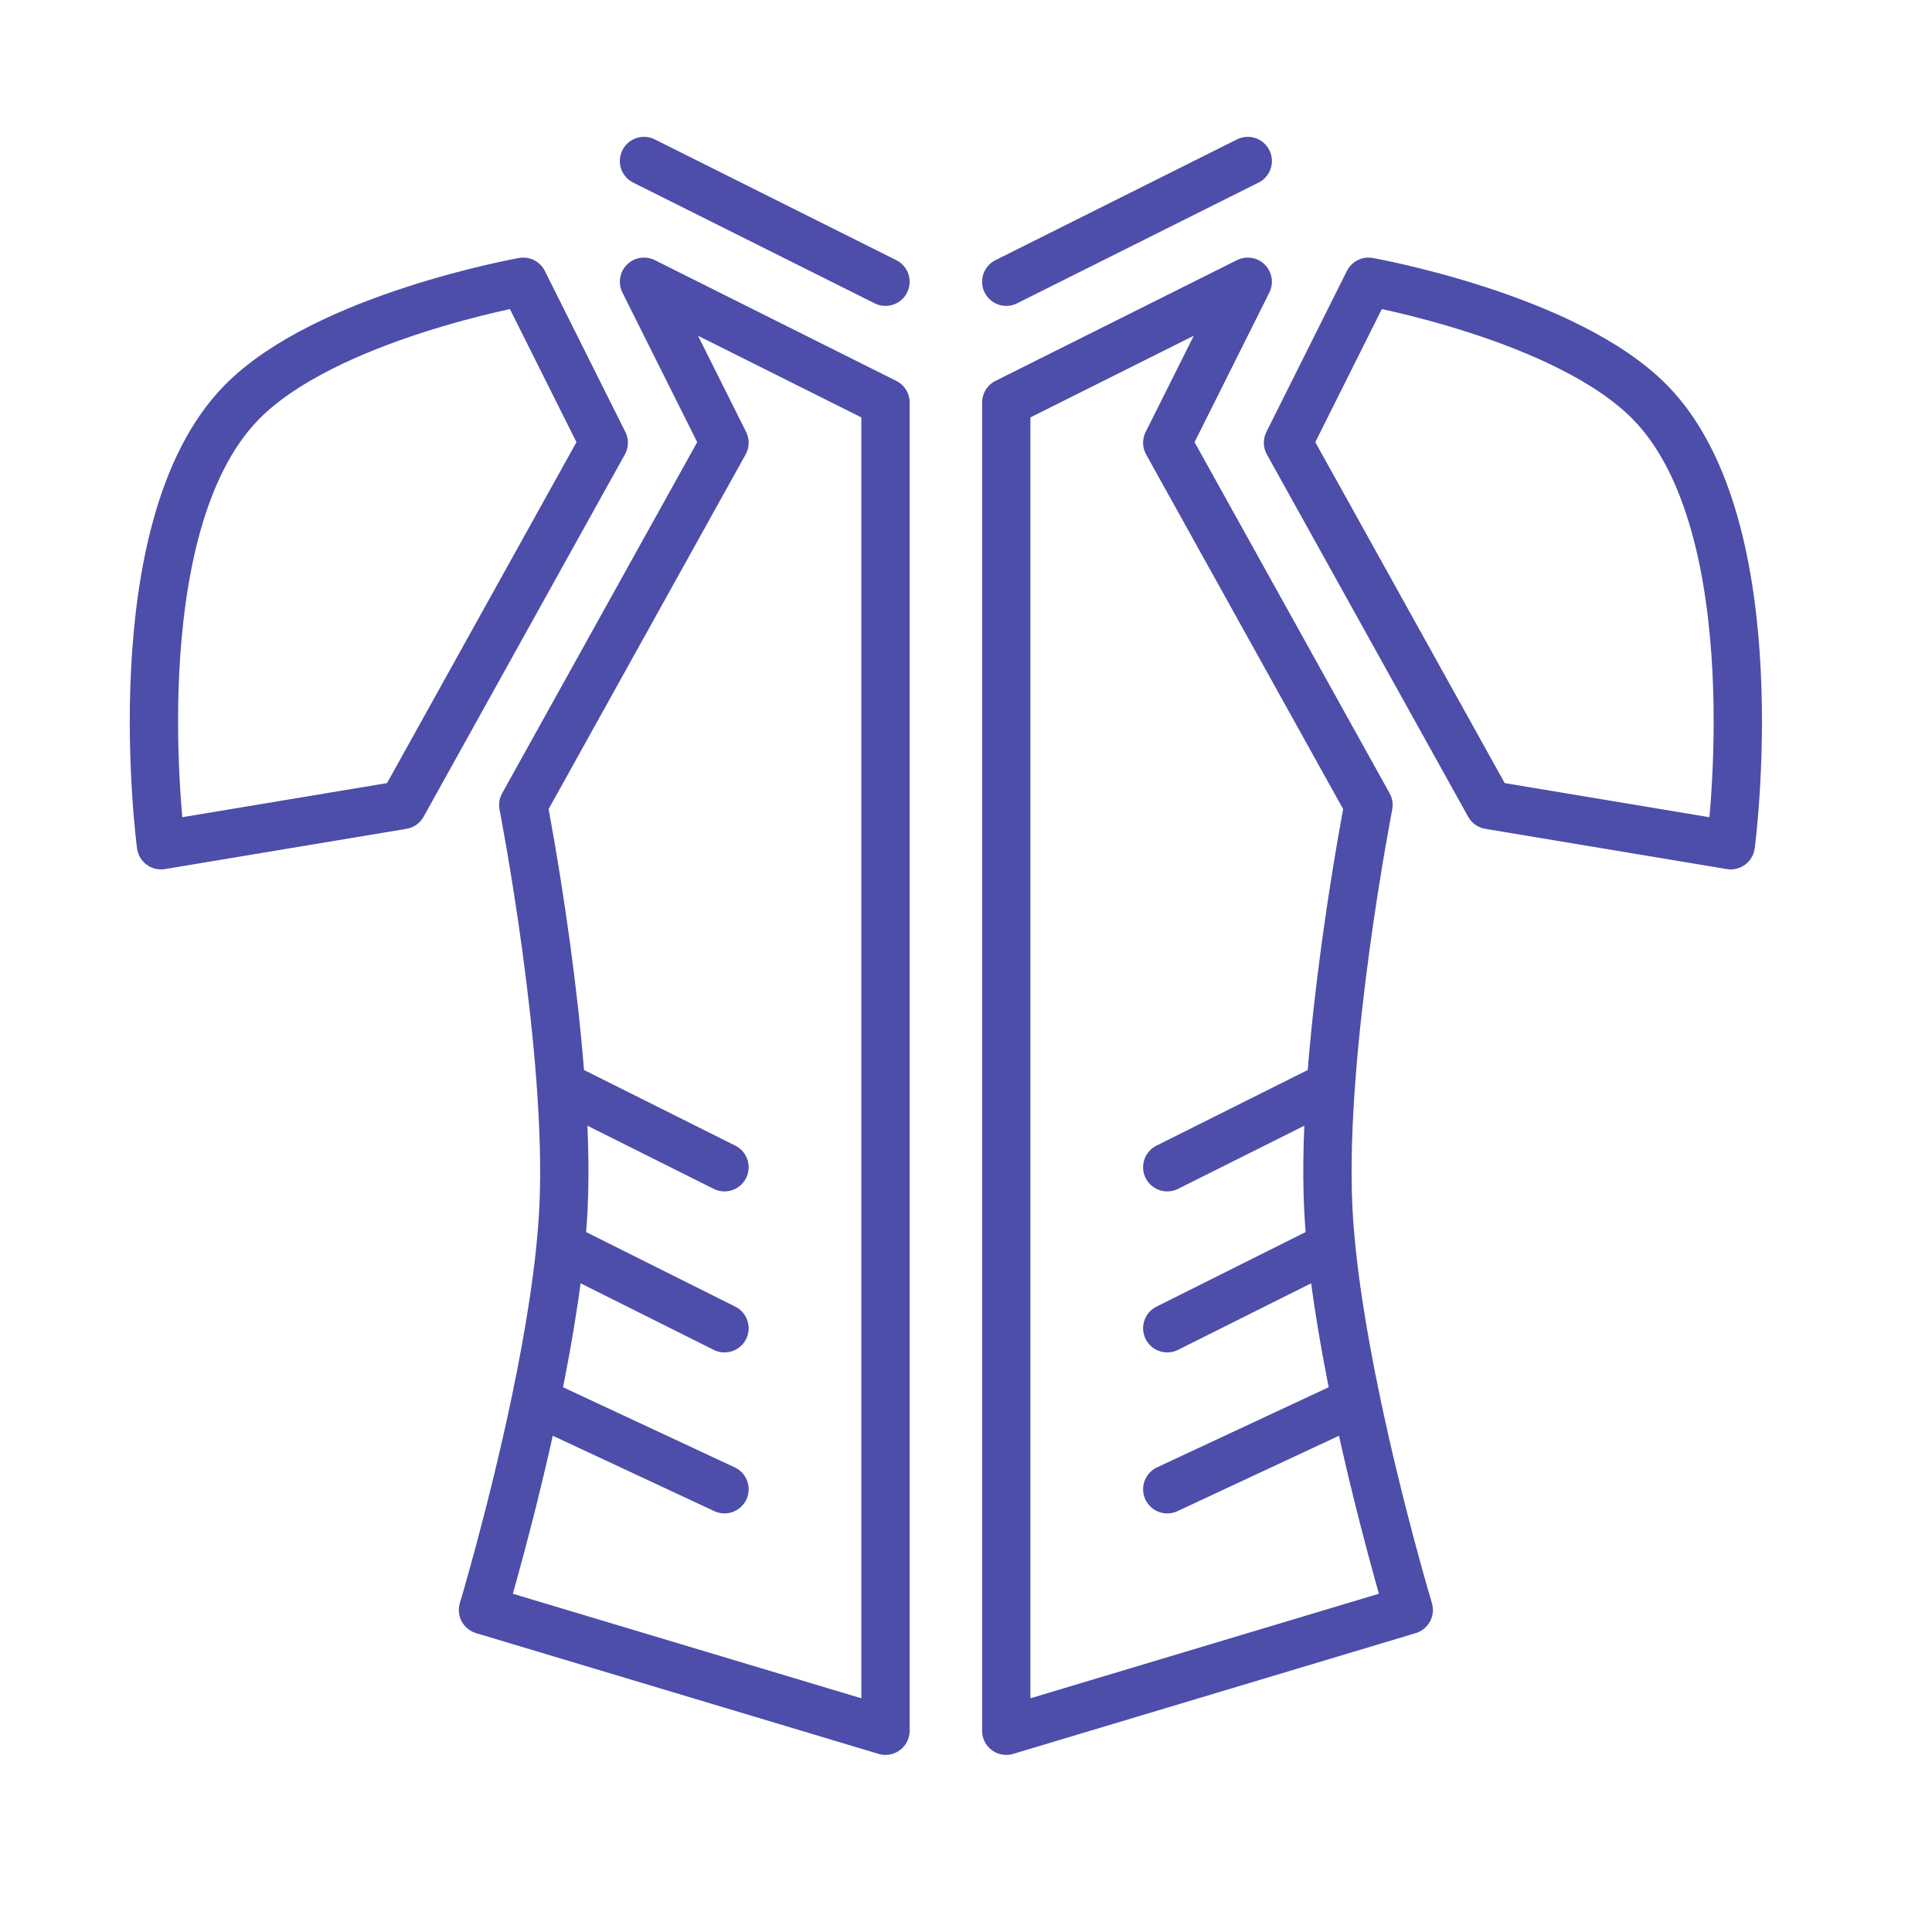
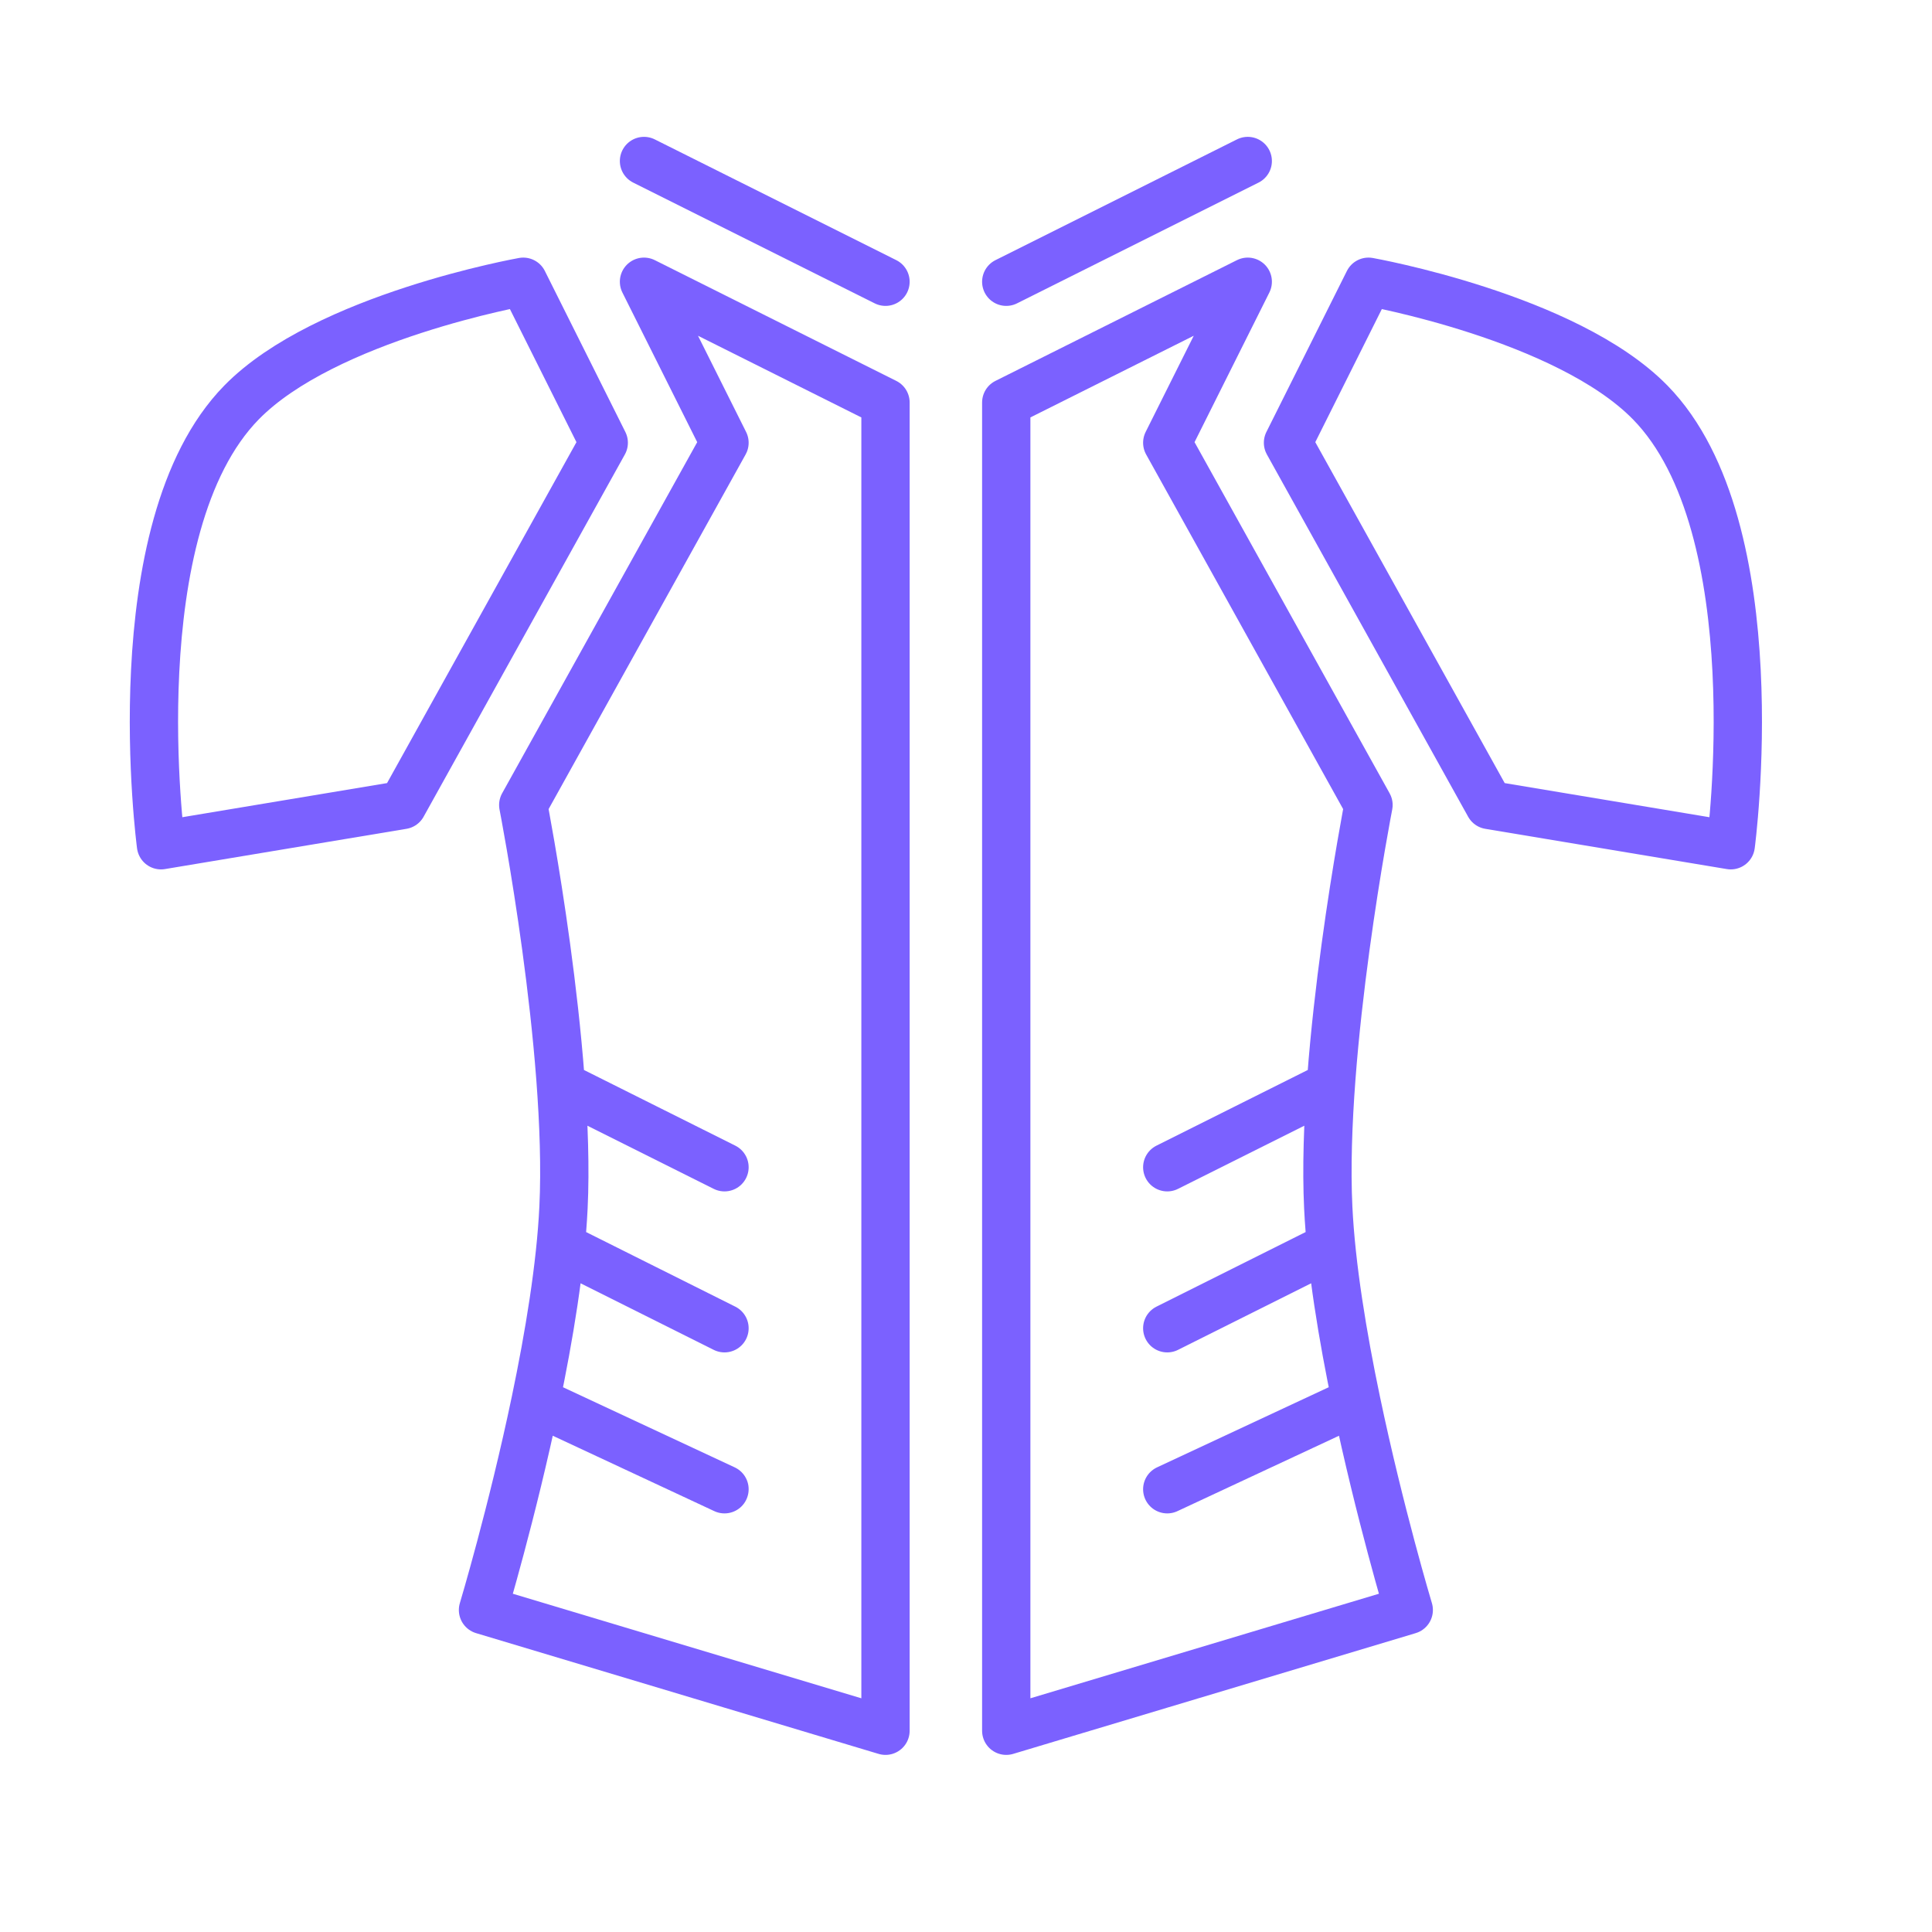
<svg xmlns="http://www.w3.org/2000/svg" width="60" height="60" viewBox="0 0 60 60" fill="none">
-   <path d="M27.5 8.75L20 5M22.5 36.25L17.5 33.75M22.5 41.25L17.5 38.75M16.632 43.511C15.906 46.985 15 50 15 50L27.5 53.75V12.5L20 8.75L22.5 13.75L16.25 25C16.25 25 17.734 32.6 17.5 37.5C17.413 39.326 17.053 41.496 16.632 43.511ZM16.632 43.511L22.5 46.25M31.25 8.75L38.75 5M36.25 36.25L41.25 33.75M36.25 41.25L41.25 38.75M42.118 43.511C42.844 46.985 43.75 50 43.75 50L31.25 53.75V12.5L38.75 8.75L36.25 13.75L42.5 25C42.5 25 41.016 32.6 41.25 37.5C41.337 39.326 41.697 41.496 42.118 43.511ZM42.118 43.511L36.25 46.25M16.25 8.75C16.25 8.75 10.1 9.842 7.5 12.5C3.683 16.401 5 26.25 5 26.25L12.5 25L18.75 13.75L16.25 8.75ZM42.5 8.75C42.5 8.75 48.65 9.842 51.25 12.5C55.067 16.401 53.75 26.25 53.75 26.25L46.25 25L40 13.75L42.5 8.75Z" stroke="#4D4DAA" stroke-width="1.5" stroke-linecap="round" stroke-linejoin="round" />
+   <path d="M27.5 8.75L20 5M22.5 36.25L17.5 33.75M22.5 41.25L17.5 38.75M16.632 43.511C15.906 46.985 15 50 15 50L27.5 53.75V12.5L20 8.75L22.5 13.75L16.25 25C16.25 25 17.734 32.6 17.5 37.5C17.413 39.326 17.053 41.496 16.632 43.511ZM16.632 43.511L22.5 46.25M31.25 8.75L38.75 5M36.25 36.25L41.25 33.75M36.25 41.25L41.25 38.75M42.118 43.511C42.844 46.985 43.75 50 43.75 50L31.25 53.75V12.5L38.75 8.75L36.25 13.75L42.5 25C42.5 25 41.016 32.6 41.25 37.5C41.337 39.326 41.697 41.496 42.118 43.511ZM42.118 43.511L36.25 46.25M16.25 8.75C16.25 8.75 10.1 9.842 7.5 12.5C3.683 16.401 5 26.25 5 26.25L12.5 25L18.75 13.75L16.25 8.75ZM42.5 8.75C42.5 8.75 48.65 9.842 51.25 12.5C55.067 16.401 53.75 26.25 53.75 26.25L46.25 25L40 13.75L42.5 8.75Z" stroke="#7B61FF" stroke-width="1.5" stroke-linecap="round" stroke-linejoin="round" />
</svg>
